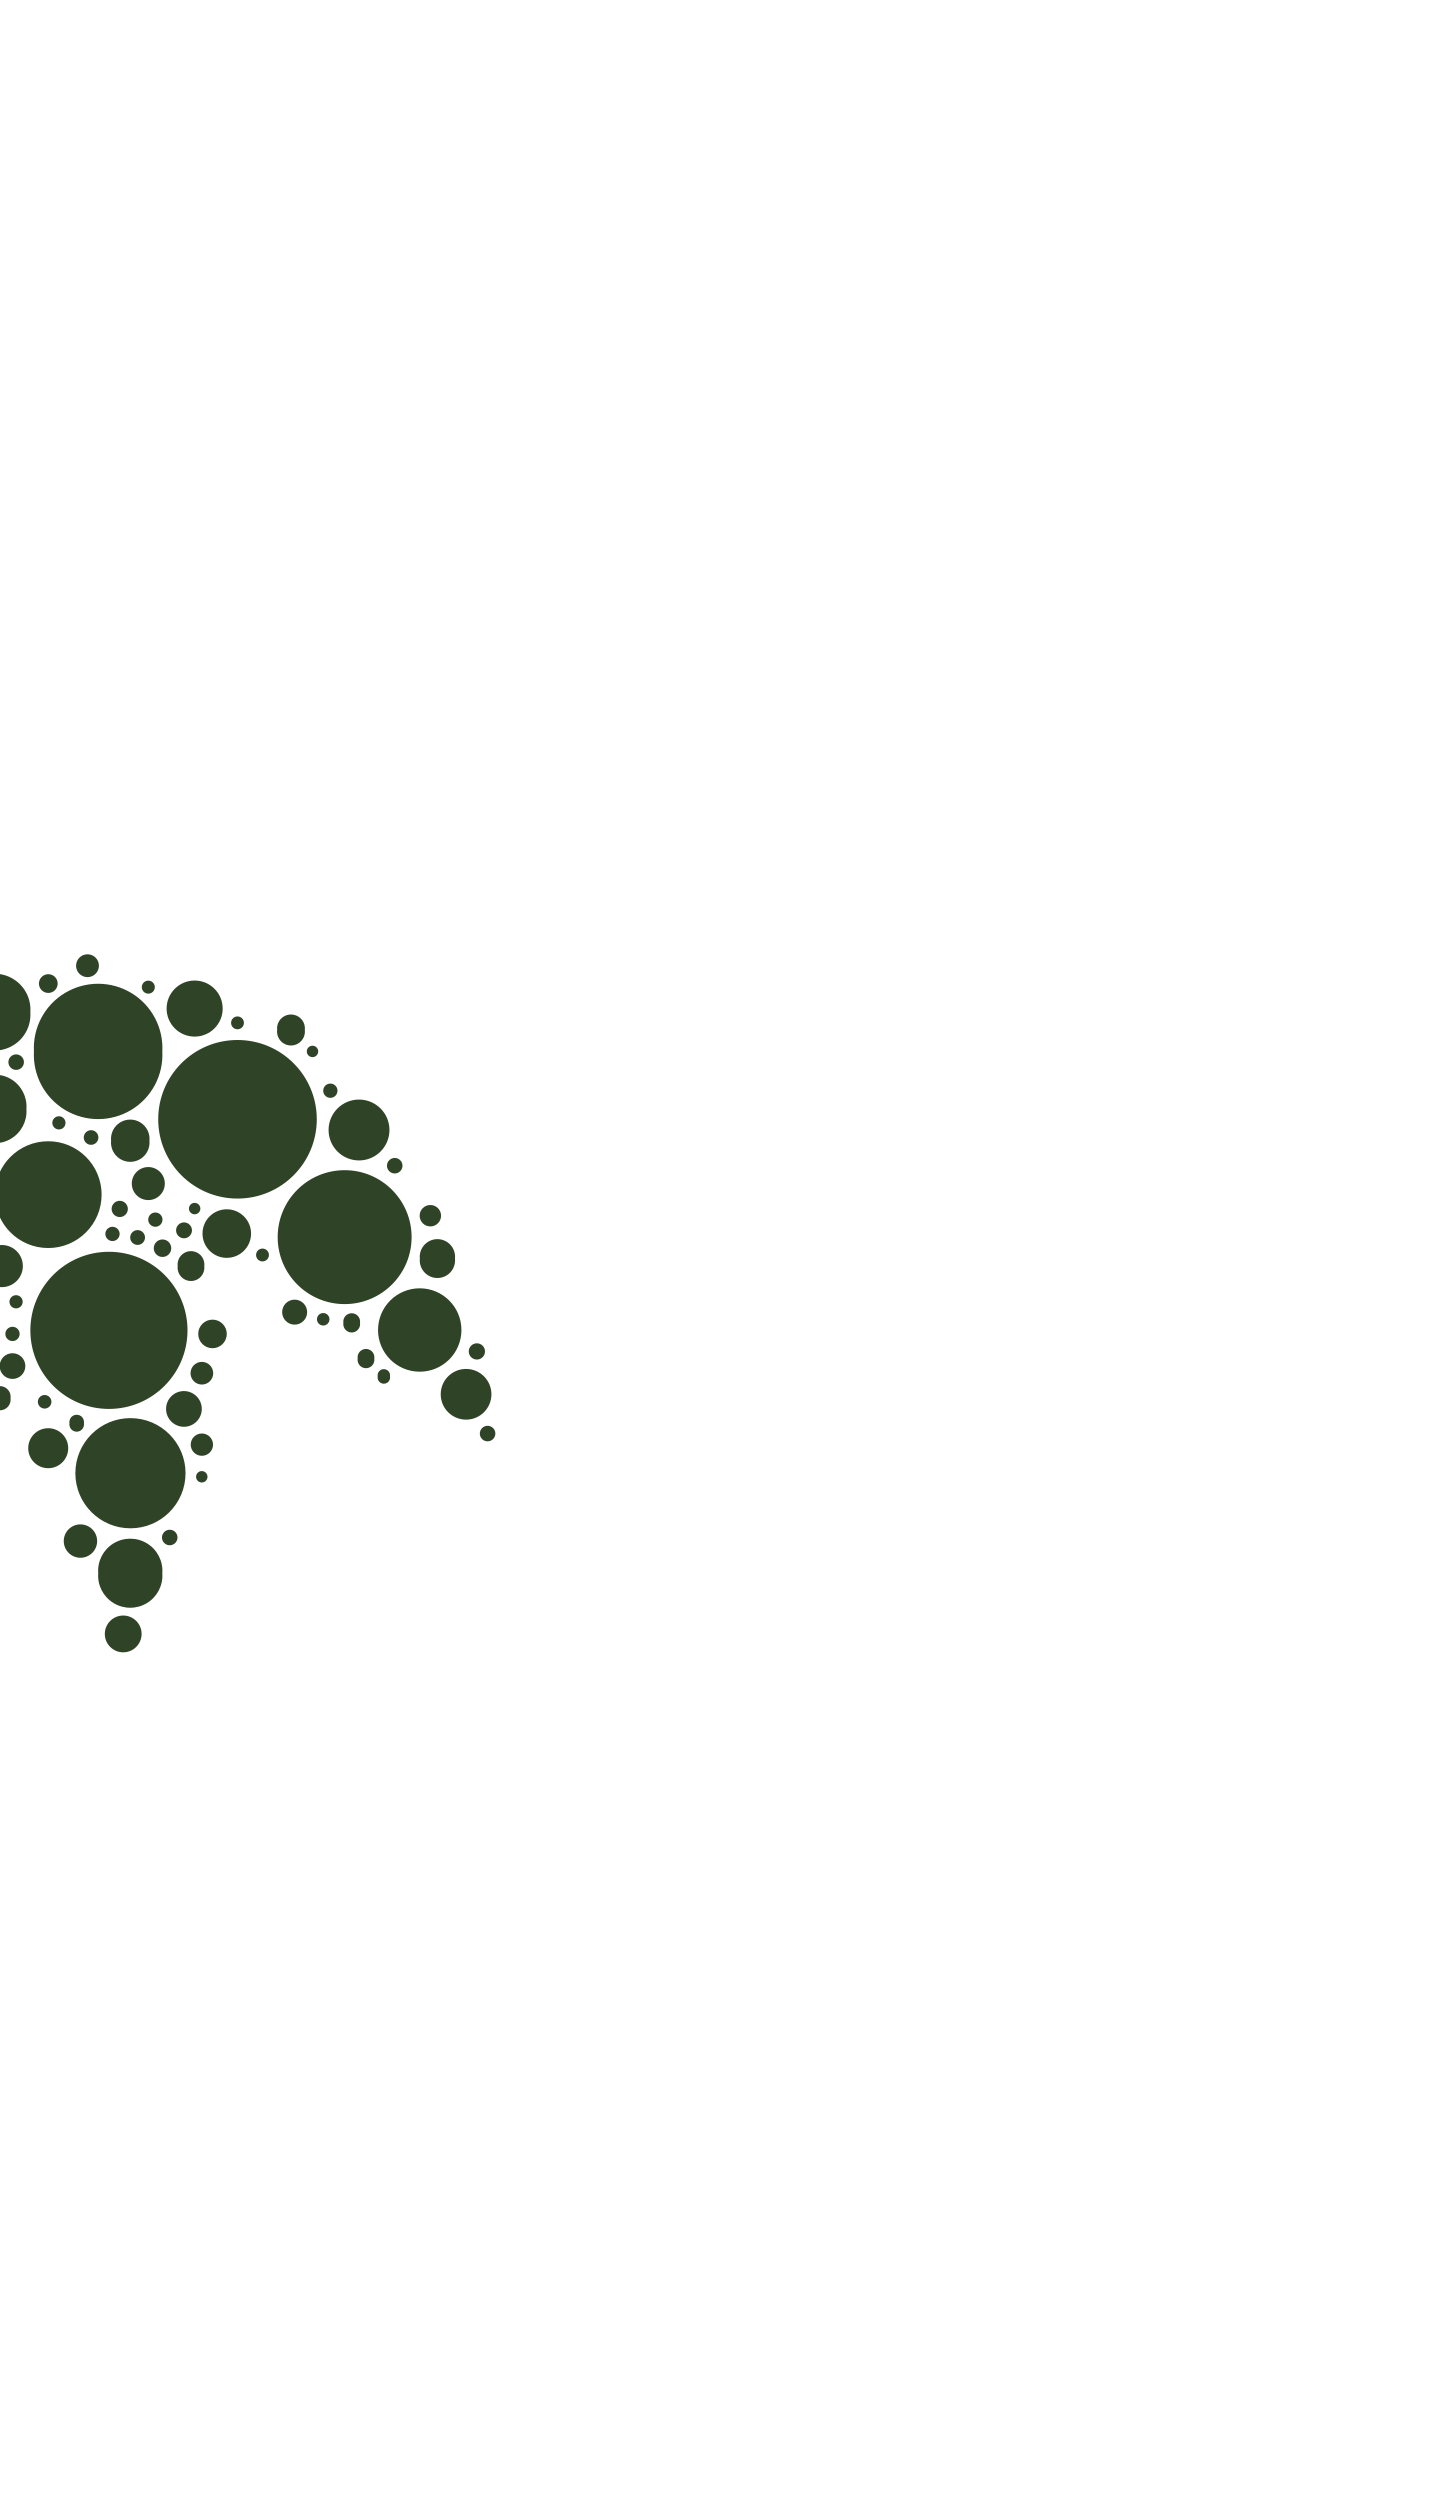
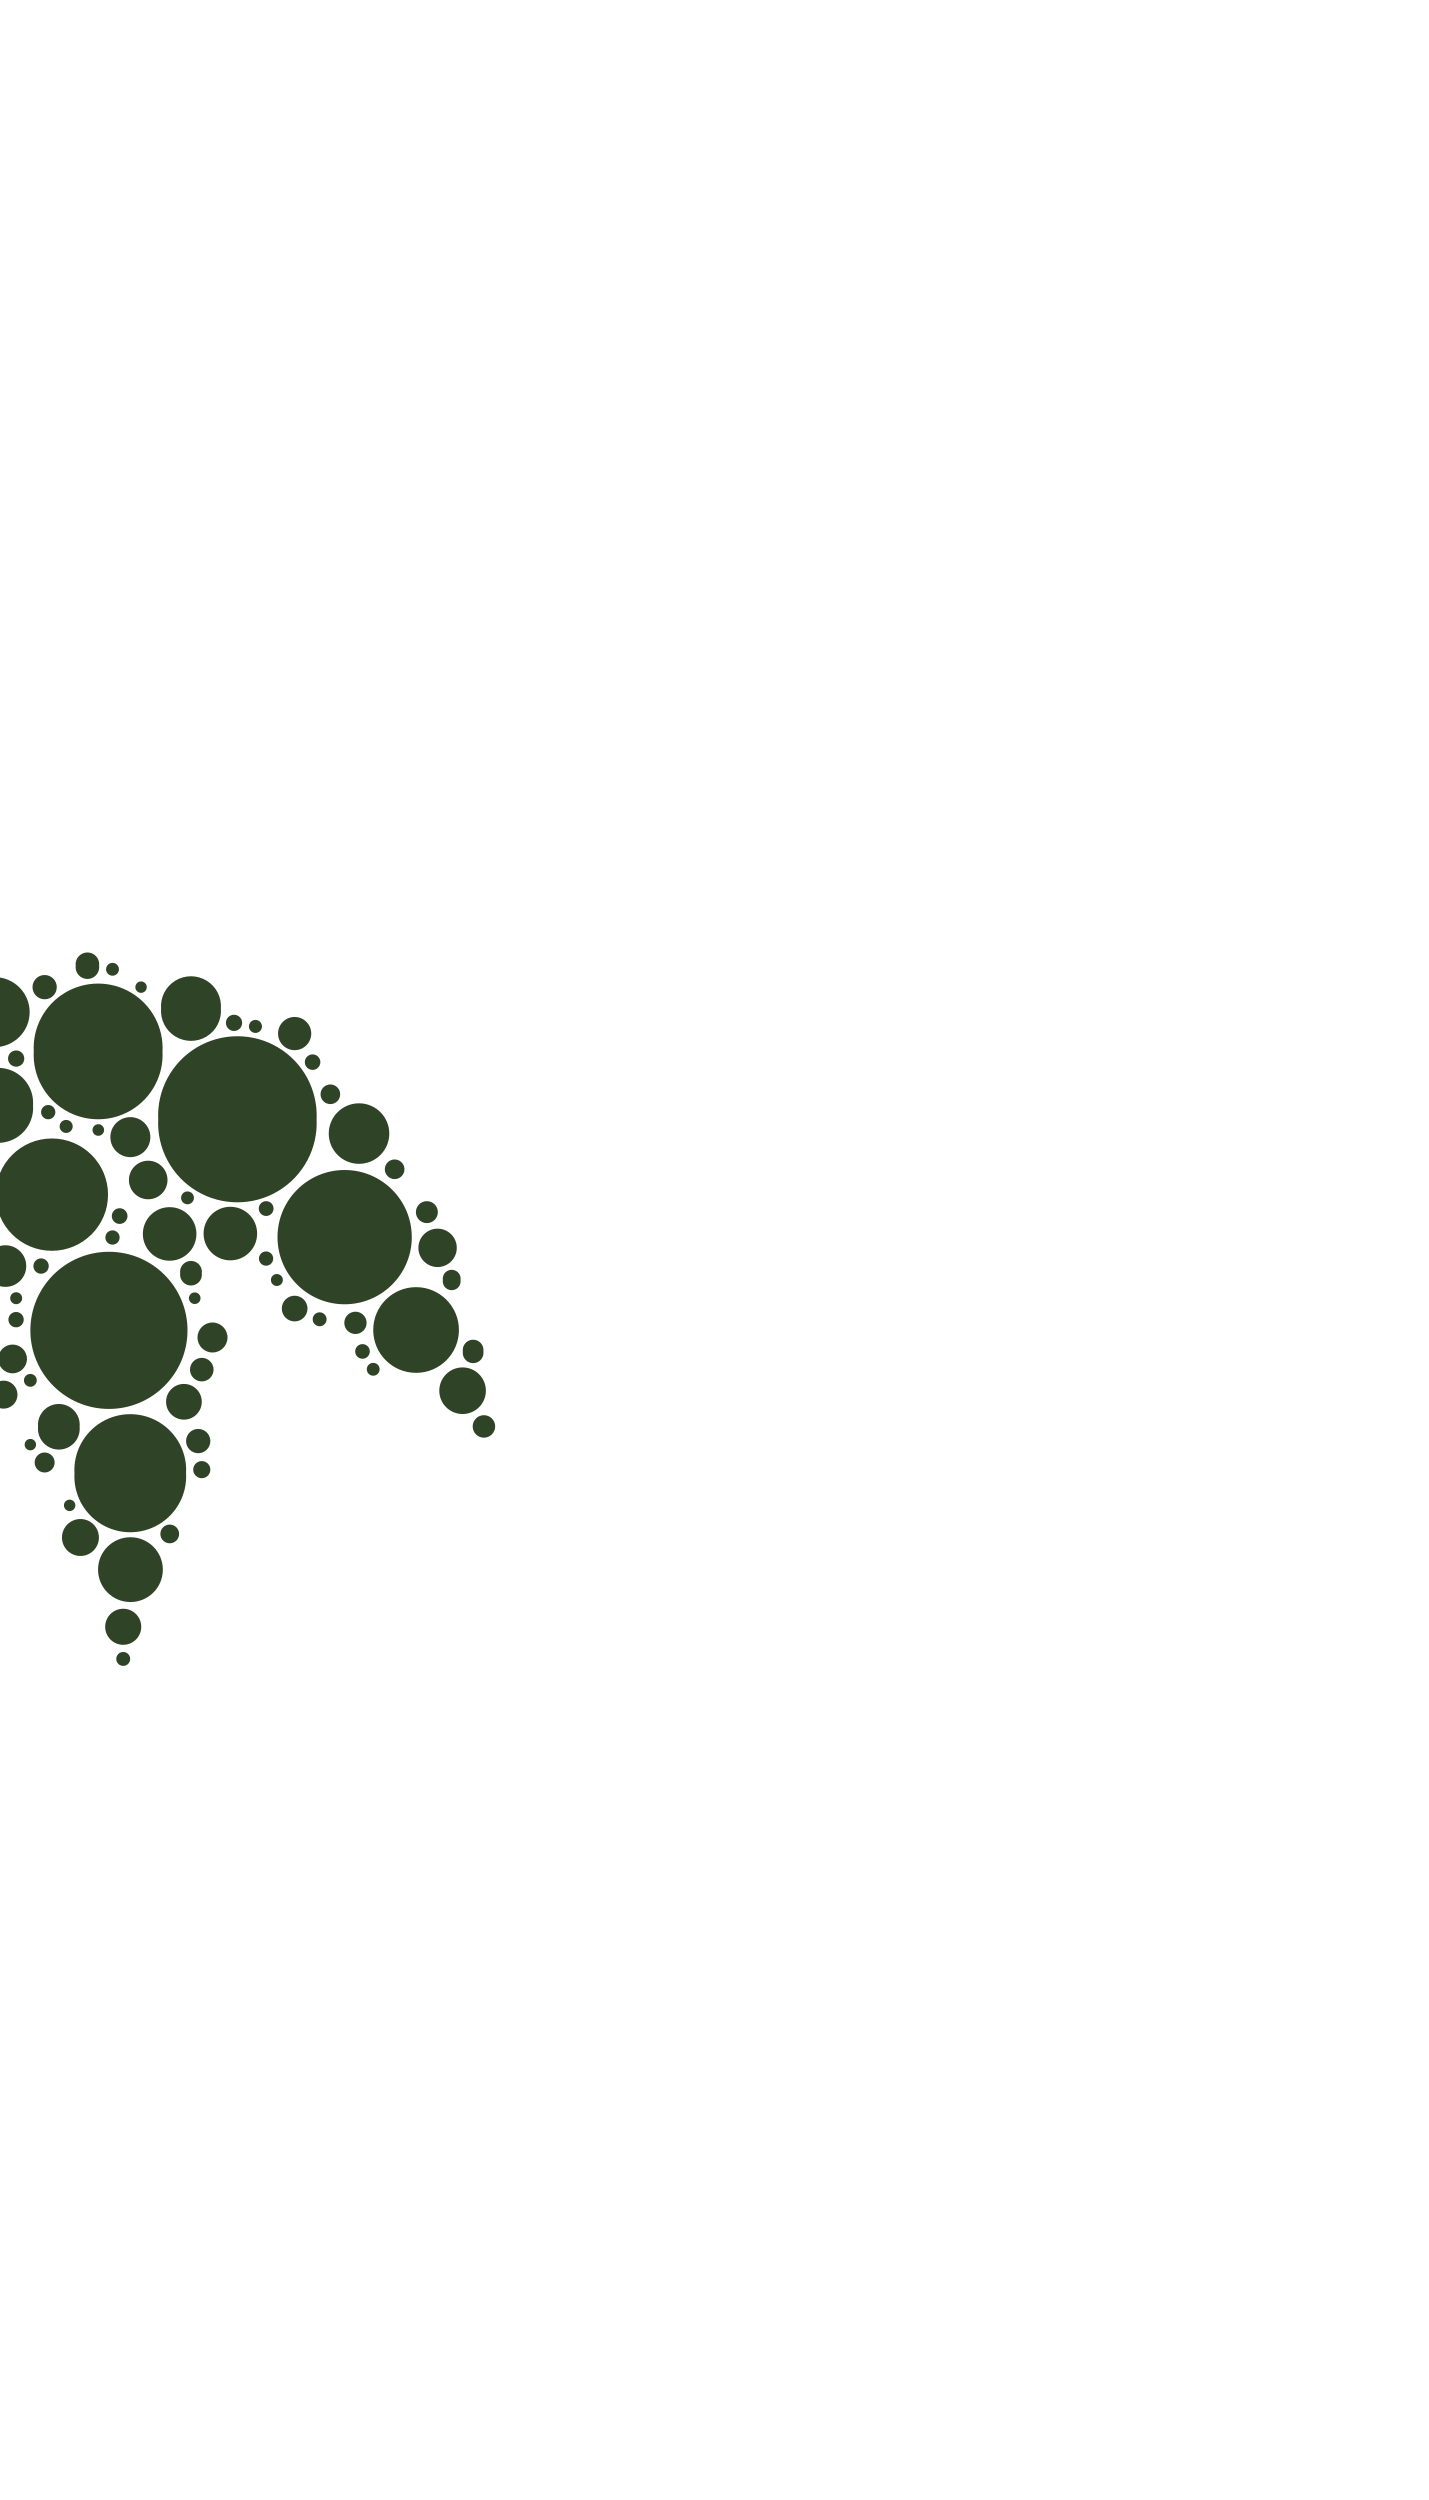
<svg xmlns="http://www.w3.org/2000/svg" viewBox="0 -600 800 1400" width="800" height="1400" aria-hidden="true">
-   <path d="M88.6,26.8a44.4,44.4 0 1,0 88.8,0a44.4,44.4 0 1,0 -88.8,0 M155.5,92.8a37.5,37.5 0 1,0 75.0,0a37.5,37.5 0 1,0 -75.0,0 M19.0,-11.2a36.0,36.0 0 1,0 71.9,0a36.0,36.0 0 1,0 -71.9,0 M211.7,144.8a23.3,23.3 0 1,0 46.7,0a23.3,23.3 0 1,0 -46.7,0 M-23.1,-33.2a20.1,20.1 0 1,0 40.1,0a20.1,20.1 0 1,0 -40.1,0 M184.0,32.8a17.0,17.0 0 1,0 34.1,0a17.0,17.0 0 1,0 -34.1,0 M93.3,-35.2a15.7,15.7 0 1,0 31.4,0a15.7,15.7 0 1,0 -31.4,0 M113.4,90.8a13.6,13.6 0 1,0 27.2,0a13.6,13.6 0 1,0 -27.2,0 M246.8,180.8a14.2,14.2 0 1,0 28.4,0a14.2,14.2 0 1,0 -28.4,0 M62.2,38.8a10.8,10.8 0 1,0 21.5,0a10.8,10.8 0 1,0 -21.5,0 M235.1,104.8a9.9,9.9 0 1,0 19.7,0a9.9,9.9 0 1,0 -19.7,0 M73.8,62.8a9.2,9.2 0 1,0 18.5,0a9.2,9.2 0 1,0 -18.5,0 M155.2,-23.2a7.8,7.8 0 1,0 15.5,0a7.8,7.8 0 1,0 -15.5,0 M42.6,-59.2a6.4,6.4 0 1,0 12.8,0a6.4,6.4 0 1,0 -12.8,0 M235.0,80.8a6.0,6.0 0 1,0 12.0,0a6.0,6.0 0 1,0 -12.0,0 M158.0,134.8a7.0,7.0 0 1,0 14.0,0a7.0,7.0 0 1,0 -14.0,0 M21.8,-49.2a5.2,5.2 0 1,0 10.5,0a5.2,5.2 0 1,0 -10.5,0 M-37.5,-39.2a4.5,4.5 0 1,0 9.1,0a4.5,4.5 0 1,0 -9.1,0 M192.3,140.8a4.7,4.7 0 1,0 9.3,0a4.7,4.7 0 1,0 -9.3,0 M262.5,156.8a4.5,4.5 0 1,0 9.1,0a4.5,4.5 0 1,0 -9.1,0 M200.3,160.8a4.7,4.7 0 1,0 9.3,0a4.7,4.7 0 1,0 -9.3,0 M129.4,-27.2a3.6,3.6 0 1,0 7.2,0a3.6,3.6 0 1,0 -7.2,0 M4.7,-5.2a4.3,4.3 0 1,0 8.7,0a4.3,4.3 0 1,0 -8.7,0 M181.0,10.8a4.0,4.0 0 1,0 8.0,0a4.0,4.0 0 1,0 -8.0,0 M216.7,52.8a4.3,4.3 0 1,0 8.7,0a4.3,4.3 0 1,0 -8.7,0 M143.4,102.8a3.6,3.6 0 1,0 7.2,0a3.6,3.6 0 1,0 -7.2,0 M268.7,202.8a4.3,4.3 0 1,0 8.7,0a4.3,4.3 0 1,0 -8.7,0 M79.4,-47.2a3.6,3.6 0 1,0 7.3,0a3.6,3.6 0 1,0 -7.3,0 M171.8,-11.2a3.2,3.2 0 1,0 6.4,0a3.2,3.2 0 1,0 -6.4,0 M29.3,28.8a3.7,3.7 0 1,0 7.4,0a3.7,3.7 0 1,0 -7.4,0 M105.8,76.8a3.2,3.2 0 1,0 6.4,0a3.2,3.2 0 1,0 -6.4,0 M177.5,138.8a3.5,3.5 0 1,0 7.0,0a3.5,3.5 0 1,0 -7.0,0 M211.5,170.8a3.5,3.5 0 1,0 6.9,0a3.5,3.5 0 1,0 -6.9,0 M17.0,145.0a44.0,44.0 0 1,0 88.0,0a44.0,44.0 0 1,0 -88.0,0 M42.2,225.0a30.8,30.8 0 1,0 61.7,0a30.8,30.8 0 1,0 -61.7,0 M-2.9,69.0a29.9,29.9 0 1,0 59.8,0a29.9,29.9 0 1,0 -59.8,0 M-20.9,21.0a17.9,17.9 0 1,0 35.7,0a17.9,17.9 0 1,0 -35.7,0 M55.0,281.0a18.0,18.0 0 1,0 35.9,0a18.0,18.0 0 1,0 -35.9,0 M-10.8,109.0a11.8,11.8 0 1,0 23.6,0a11.8,11.8 0 1,0 -23.6,0 M15.8,211.0a11.2,11.2 0 1,0 22.4,0a11.2,11.2 0 1,0 -22.4,0 M93.0,189.0a10.0,10.0 0 1,0 20.0,0a10.0,10.0 0 1,0 -20.0,0 M-34.4,-5.0a9.4,9.4 0 1,0 18.8,0a9.4,9.4 0 1,0 -18.8,0 M35.7,263.0a9.3,9.3 0 1,0 18.7,0a9.3,9.3 0 1,0 -18.7,0 M-26.2,51.0a9.2,9.2 0 1,0 18.5,0a9.2,9.2 0 1,0 -18.5,0 M58.7,315.0a10.3,10.3 0 1,0 20.6,0a10.3,10.3 0 1,0 -20.6,0 M111.0,147.0a8.0,8.0 0 1,0 16.0,0a8.0,8.0 0 1,0 -16.0,0 M-0.2,165.0a7.2,7.2 0 1,0 14.4,0a7.2,7.2 0 1,0 -14.4,0 M99.5,109.0a7.5,7.5 0 1,0 14.9,0a7.5,7.5 0 1,0 -14.9,0 M106.7,169.0a6.3,6.3 0 1,0 12.7,0a6.3,6.3 0 1,0 -12.7,0 M106.8,209.0a6.2,6.2 0 1,0 12.5,0a6.2,6.2 0 1,0 -12.5,0 M-40.1,-23.0a5.1,5.1 0 1,0 10.3,0a5.1,5.1 0 1,0 -10.3,0 M3.0,147.0a4.0,4.0 0 1,0 8.0,0a4.0,4.0 0 1,0 -8.0,0 M90.7,261.0a4.3,4.3 0 1,0 8.7,0a4.3,4.3 0 1,0 -8.7,0 M-10.6,89.0a3.6,3.6 0 1,0 7.1,0a3.6,3.6 0 1,0 -7.1,0 M5.3,129.0a3.7,3.7 0 1,0 7.4,0a3.7,3.7 0 1,0 -7.4,0 M21.2,185.0a3.8,3.8 0 1,0 7.6,0a3.8,3.8 0 1,0 -7.6,0 M109.8,227.0a3.2,3.2 0 1,0 6.4,0a3.2,3.2 0 1,0 -6.4,0 M59.0,91.0a4.0,4.0 0 1,0 8.0,0a4.0,4.0 0 1,0 -8.0,0 M72.9,93.0a4.1,4.1 0 1,0 8.3,0a4.1,4.1 0 1,0 -8.3,0 M62.5,77.0a4.5,4.5 0 1,0 9.1,0a4.5,4.5 0 1,0 -9.1,0 M86.1,99.0a4.9,4.9 0 1,0 9.8,0a4.9,4.9 0 1,0 -9.8,0 M38.9,197.0a4.1,4.1 0 1,0 8.1,0a4.1,4.1 0 1,0 -8.1,0 M46.9,37.0a4.1,4.1 0 1,0 8.2,0a4.1,4.1 0 1,0 -8.2,0 M83.0,83.0a4.0,4.0 0 1,0 8.0,0a4.0,4.0 0 1,0 -8.0,0 M98.6,89.0a4.4,4.4 0 1,0 8.9,0a4.4,4.4 0 1,0 -8.9,0 M-94.4,157.0a44.4,44.4 0 1,0 88.8,0a44.4,44.4 0 1,0 -88.8,0 M-130.5,237.0a38.5,38.5 0 1,0 77.0,0a38.5,38.5 0 1,0 -77.0,0 M-160.2,295.0a26.2,26.2 0 1,0 52.4,0a26.2,26.2 0 1,0 -52.4,0 M-75.6,75.0a25.6,25.6 0 1,0 51.2,0a25.6,25.6 0 1,0 -51.2,0 M-57.2,21.0a15.2,15.2 0 1,0 30.4,0a15.2,15.2 0 1,0 -30.4,0 M-126.8,177.0a14.8,14.8 0 1,0 29.5,0a14.8,14.8 0 1,0 -29.5,0 M-48.4,227.0a14.4,14.4 0 1,0 28.7,0a14.4,14.4 0 1,0 -28.7,0 M-172.5,335.0a14.4,14.4 0 1,0 28.9,0a14.4,14.4 0 1,0 -28.9,0 M-99.7,293.0a11.6,11.6 0 1,0 23.3,0a11.6,11.6 0 1,0 -23.3,0 M-93.0,103.0a10.9,10.9 0 1,0 21.8,0a10.9,10.9 0 1,0 -21.8,0 M-56.0,-9.0a8.0,8.0 0 1,0 16.0,0a8.0,8.0 0 1,0 -16.0,0 M-108.6,121.0a8.5,8.5 0 1,0 17.1,0a8.5,8.5 0 1,0 -17.1,0 M-151.8,231.0a7.8,7.8 0 1,0 15.5,0a7.8,7.8 0 1,0 -15.5,0 M-185.8,355.0a7.8,7.8 0 1,0 15.5,0a7.8,7.8 0 1,0 -15.5,0 M-71.0,39.0a7.0,7.0 0 1,0 14.0,0a7.0,7.0 0 1,0 -14.0,0 M-6.0,183.0a6.0,6.0 0 1,0 11.9,0a6.0,6.0 0 1,0 -11.9,0 M-49.5,251.0a5.5,5.5 0 1,0 11.0,0a5.5,5.5 0 1,0 -11.0,0 M-143.7,257.0a5.7,5.7 0 1,0 11.3,0a5.7,5.7 0 1,0 -11.3,0 M-70.9,279.0a4.9,4.9 0 1,0 9.8,0a4.9,4.9 0 1,0 -9.8,0 M-24.6,203.0a4.5,4.5 0 1,0 9.1,0a4.5,4.5 0 1,0 -9.1,0 M-137.5,333.0a5.5,5.5 0 1,0 11.0,0a5.5,5.5 0 1,0 -11.0,0 M-82.4,51.0a4.3,4.3 0 1,0 8.7,0a4.3,4.3 0 1,0 -8.7,0 M-107.8,153.0a3.8,3.8 0 1,0 7.5,0a3.8,3.8 0 1,0 -7.5,0 M-105.6,311.0a3.6,3.6 0 1,0 7.2,0a3.6,3.6 0 1,0 -7.2,0 M-34.5,105.0a4.5,4.5 0 1,0 8.9,0a4.5,4.5 0 1,0 -8.9,0 M-18.7,71.0a4.6,4.6 0 1,0 9.2,0a4.6,4.6 0 1,0 -9.2,0" fill="#2f4426" />
+   <path d="M88.6,26.8a44.4,44.4 0 1,0 88.7,0a44.4,44.4 0 1,0 -88.7,0 M155.4,92.8a37.6,37.6 0 1,0 75.2,0a37.6,37.6 0 1,0 -75.2,0 M18.9,-11.2a36.1,36.1 0 1,0 72.1,0a36.1,36.1 0 1,0 -72.1,0 M209.0,144.8a24.0,24.0 0 1,0 48.0,0a24.0,24.0 0 1,0 -48.0,0 M-22.6,-33.2a19.6,19.6 0 1,0 39.2,0a19.6,19.6 0 1,0 -39.2,0 M90.2,-35.2a16.8,16.8 0 1,0 33.5,0a16.8,16.8 0 1,0 -33.5,0 M184.1,34.8a16.9,16.9 0 1,0 33.9,0a16.9,16.9 0 1,0 -33.9,0 M114.0,90.8a15.0,15.0 0 1,0 30.0,0a15.0,15.0 0 1,0 -30.0,0 M246.0,178.8a13.0,13.0 0 1,0 26.1,0a13.0,13.0 0 1,0 -26.1,0 M61.8,36.8a11.2,11.2 0 1,0 22.4,0a11.2,11.2 0 1,0 -22.4,0 M72.2,60.8a10.8,10.8 0 1,0 21.6,0a10.8,10.8 0 1,0 -21.6,0 M234.3,98.8a10.7,10.7 0 1,0 21.5,0a10.7,10.7 0 1,0 -21.5,0 M155.7,-21.2a9.3,9.3 0 1,0 18.6,0a9.3,9.3 0 1,0 -18.6,0 M157.8,132.8a7.2,7.2 0 1,0 14.4,0a7.2,7.2 0 1,0 -14.4,0 M42.4,-59.2a6.6,6.6 0 1,0 13.1,0a6.6,6.6 0 1,0 -13.1,0 M18.2,-47.2a6.8,6.8 0 1,0 13.6,0a6.8,6.8 0 1,0 -13.6,0 M192.8,140.8a6.2,6.2 0 1,0 12.5,0a6.2,6.2 0 1,0 -12.5,0 M259.2,156.8a5.8,5.8 0 1,0 11.5,0a5.8,5.8 0 1,0 -11.5,0 M264.7,198.8a6.3,6.3 0 1,0 12.6,0a6.3,6.3 0 1,0 -12.6,0 M-36.1,-39.2a5.1,5.1 0 1,0 10.1,0a5.1,5.1 0 1,0 -10.1,0 M232.9,78.8a6.1,6.1 0 1,0 12.3,0a6.1,6.1 0 1,0 -12.3,0 M248.0,116.8a5.0,5.0 0 1,0 9.9,0a5.0,5.0 0 1,0 -9.9,0 M126.5,-27.2a4.5,4.5 0 1,0 9.1,0a4.5,4.5 0 1,0 -9.1,0 M4.5,-7.2a4.5,4.5 0 1,0 9.1,0a4.5,4.5 0 1,0 -9.1,0 M179.5,12.8a5.5,5.5 0 1,0 11.0,0a5.5,5.5 0 1,0 -11.0,0 M215.5,54.8a5.5,5.5 0 1,0 11.0,0a5.5,5.5 0 1,0 -11.0,0 M59.4,-57.2a3.6,3.6 0 1,0 7.2,0a3.6,3.6 0 1,0 -7.2,0 M170.7,-5.2a4.3,4.3 0 1,0 8.7,0a4.3,4.3 0 1,0 -8.7,0 M23.0,22.8a4.0,4.0 0 1,0 8.0,0a4.0,4.0 0 1,0 -8.0,0 M101.4,70.8a3.6,3.6 0 1,0 7.2,0a3.6,3.6 0 1,0 -7.2,0 M145.0,104.8a4.0,4.0 0 1,0 8.0,0a4.0,4.0 0 1,0 -8.0,0 M198.9,156.8a4.1,4.1 0 1,0 8.2,0a4.1,4.1 0 1,0 -8.2,0 M205.4,166.8a3.6,3.6 0 1,0 7.2,0a3.6,3.6 0 1,0 -7.2,0 M75.8,-47.2a3.2,3.2 0 1,0 6.4,0a3.2,3.2 0 1,0 -6.4,0 M139.4,-25.2a3.6,3.6 0 1,0 7.3,0a3.6,3.6 0 1,0 -7.3,0 M33.4,30.8a3.6,3.6 0 1,0 7.3,0a3.6,3.6 0 1,0 -7.3,0 M51.8,32.8a3.2,3.2 0 1,0 6.5,0a3.2,3.2 0 1,0 -6.5,0 M151.7,116.8a3.3,3.3 0 1,0 6.7,0a3.3,3.3 0 1,0 -6.7,0 M175.1,138.8a3.9,3.9 0 1,0 7.8,0a3.9,3.9 0 1,0 -7.8,0 M144.9,76.8a4.1,4.1 0 1,0 8.3,0a4.1,4.1 0 1,0 -8.3,0 M17.0,145.0a44.0,44.0 0 1,0 88.0,0a44.0,44.0 0 1,0 -88.0,0 M-2.4,69.0a31.4,31.4 0 1,0 62.9,0a31.4,31.4 0 1,0 -62.9,0 M41.7,225.0a31.3,31.3 0 1,0 62.5,0a31.3,31.3 0 1,0 -62.5,0 M-20.6,19.0a19.6,19.6 0 1,0 39.1,0a19.6,19.6 0 1,0 -39.1,0 M54.9,279.0a18.1,18.1 0 1,0 36.3,0a18.1,18.1 0 1,0 -36.3,0 M80.0,91.0a15.0,15.0 0 1,0 30.0,0a15.0,15.0 0 1,0 -30.0,0 M-8.6,109.0a11.6,11.6 0 1,0 23.3,0a11.6,11.6 0 1,0 -23.3,0 M21.3,199.0a11.7,11.7 0 1,0 23.3,0a11.7,11.7 0 1,0 -23.3,0 M-35.7,-7.0a10.7,10.7 0 1,0 21.3,0a10.7,10.7 0 1,0 -21.3,0 M-25.1,51.0a10.1,10.1 0 1,0 20.2,0a10.1,10.1 0 1,0 -20.2,0 M34.7,261.0a10.3,10.3 0 1,0 20.7,0a10.3,10.3 0 1,0 -20.7,0 M58.9,311.0a10.1,10.1 0 1,0 20.2,0a10.1,10.1 0 1,0 -20.2,0 M93.0,185.0a10.0,10.0 0 1,0 20.0,0a10.0,10.0 0 1,0 -20.0,0 M110.6,149.0a8.4,8.4 0 1,0 16.8,0a8.4,8.4 0 1,0 -16.8,0 M-1.0,161.0a8.0,8.0 0 1,0 16.1,0a8.0,8.0 0 1,0 -16.1,0 M106.4,167.0a6.6,6.6 0 1,0 13.2,0a6.6,6.6 0 1,0 -13.2,0 M104.2,207.0a6.8,6.8 0 1,0 13.6,0a6.8,6.8 0 1,0 -13.6,0 M100.9,113.0a6.1,6.1 0 1,0 12.1,0a6.1,6.1 0 1,0 -12.1,0 M19.4,219.0a5.6,5.6 0 1,0 11.2,0a5.6,5.6 0 1,0 -11.2,0 M-40.7,-25.0a5.7,5.7 0 1,0 11.5,0a5.7,5.7 0 1,0 -11.5,0 M108.2,223.0a4.8,4.8 0 1,0 9.6,0a4.8,4.8 0 1,0 -9.6,0 M89.8,259.0a5.2,5.2 0 1,0 10.5,0a5.2,5.2 0 1,0 -10.5,0 M4.7,139.0a4.3,4.3 0 1,0 8.6,0a4.3,4.3 0 1,0 -8.6,0 M13.4,173.0a3.6,3.6 0 1,0 7.2,0a3.6,3.6 0 1,0 -7.2,0 M65.1,329.0a3.9,3.9 0 1,0 7.8,0a3.9,3.9 0 1,0 -7.8,0 M-26.4,35.0a3.4,3.4 0 1,0 6.7,0a3.4,3.4 0 1,0 -6.7,0 M-10.9,87.0a3.9,3.9 0 1,0 7.8,0a3.9,3.9 0 1,0 -7.8,0 M5.7,127.0a3.3,3.3 0 1,0 6.7,0a3.3,3.3 0 1,0 -6.7,0 M105.8,127.0a3.2,3.2 0 1,0 6.5,0a3.2,3.2 0 1,0 -6.5,0 M13.8,209.0a3.2,3.2 0 1,0 6.4,0a3.2,3.2 0 1,0 -6.4,0 M35.8,243.0a3.2,3.2 0 1,0 6.4,0a3.2,3.2 0 1,0 -6.4,0 M59.0,93.0a4.0,4.0 0 1,0 8.0,0a4.0,4.0 0 1,0 -8.0,0 M62.6,81.0a4.4,4.4 0 1,0 8.8,0a4.4,4.4 0 1,0 -8.8,0 M18.7,109.0a4.3,4.3 0 1,0 8.6,0a4.3,4.3 0 1,0 -8.6,0 M-94.7,159.0a44.6,44.6 0 1,0 89.3,0a44.6,44.6 0 1,0 -89.3,0 M-130.9,237.0a38.9,38.9 0 1,0 77.8,0a38.9,38.9 0 1,0 -77.8,0 M-74.8,81.0a28.8,28.8 0 1,0 57.6,0a28.8,28.8 0 1,0 -57.6,0 M-158.8,295.0a26.7,26.7 0 1,0 53.5,0a26.7,26.7 0 1,0 -53.5,0 M-57.5,21.0a15.5,15.5 0 1,0 30.9,0a15.5,15.5 0 1,0 -30.9,0 M-126.9,177.0a14.9,14.9 0 1,0 29.8,0a14.9,14.9 0 1,0 -29.8,0 M-50.9,223.0a14.8,14.8 0 1,0 29.7,0a14.8,14.8 0 1,0 -29.7,0 M-173.1,335.0a15.0,15.0 0 1,0 30.0,0a15.0,15.0 0 1,0 -30.0,0 M-101.3,293.0a13.3,13.3 0 1,0 26.5,0a13.3,13.3 0 1,0 -26.5,0 M-104.1,115.0a12.1,12.1 0 1,0 24.2,0a12.1,12.1 0 1,0 -24.2,0 M-56.4,-7.0a8.4,8.4 0 1,0 16.7,0a8.4,8.4 0 1,0 -16.7,0 M-70.9,41.0a8.8,8.8 0 1,0 17.7,0a8.8,8.8 0 1,0 -17.7,0 M-149.8,229.0a7.8,7.8 0 1,0 15.5,0a7.8,7.8 0 1,0 -15.5,0 M-82.9,55.0a6.9,6.9 0 1,0 13.8,0a6.9,6.9 0 1,0 -13.8,0 M-5.9,181.0a7.8,7.8 0 1,0 15.7,0a7.8,7.8 0 1,0 -15.7,0 M-50.6,249.0a6.6,6.6 0 1,0 13.2,0a6.6,6.6 0 1,0 -13.2,0 M-183.9,355.0a7.9,7.9 0 1,0 15.8,0a7.9,7.9 0 1,0 -15.8,0 M-87.9,95.0a5.8,5.8 0 1,0 11.7,0a5.8,5.8 0 1,0 -11.7,0 M-143.8,259.0a5.8,5.8 0 1,0 11.5,0a5.8,5.8 0 1,0 -11.5,0 M-74.1,281.0a6.1,6.1 0 1,0 12.1,0a6.1,6.1 0 1,0 -12.1,0 M-139.1,333.0a5.1,5.1 0 1,0 10.1,0a5.1,5.1 0 1,0 -10.1,0 M-102.8,135.0a4.8,4.8 0 1,0 9.6,0a4.8,4.8 0 1,0 -9.6,0 M-108.6,155.0a4.5,4.5 0 1,0 9.1,0a4.5,4.5 0 1,0 -9.1,0 M-24.7,203.0a4.6,4.6 0 1,0 9.3,0a4.6,4.6 0 1,0 -9.3,0 M-11.8,193.0a3.8,3.8 0 1,0 7.6,0a3.8,3.8 0 1,0 -7.6,0 M-146.3,245.0a4.2,4.2 0 1,0 8.5,0a4.2,4.2 0 1,0 -8.5,0 M-34.0,245.0a4.0,4.0 0 1,0 7.9,0a4.0,4.0 0 1,0 -7.9,0 M-51.5,-23.0a3.5,3.5 0 1,0 6.9,0a3.5,3.5 0 1,0 -6.9,0 M-83.3,69.0a3.3,3.3 0 1,0 6.5,0a3.3,3.3 0 1,0 -6.5,0 M-123.9,199.0a3.9,3.9 0 1,0 7.8,0a3.9,3.9 0 1,0 -7.8,0 M-169.8,289.0a3.8,3.8 0 1,0 7.6,0a3.8,3.8 0 1,0 -7.6,0 M-165.3,311.0a3.3,3.3 0 1,0 6.5,0a3.3,3.3 0 1,0 -6.5,0 M-103.9,311.0a3.9,3.9 0 1,0 7.8,0a3.9,3.9 0 1,0 -7.8,0 M-28.4,111.0a4.4,4.4 0 1,0 8.8,0a4.4,4.4 0 1,0 -8.8,0 M-36.8,43.0a4.7,4.7 0 1,0 9.4,0a4.7,4.7 0 1,0 -9.4,0 M-18.2,119.0a4.1,4.1 0 1,0 8.2,0a4.1,4.1 0 1,0 -8.2,0 M-74.1,109.0a4.1,4.1 0 1,0 8.2,0a4.1,4.1 0 1,0 -8.2,0 M-10.7,129.0a4.6,4.6 0 1,0 9.3,0a4.6,4.6 0 1,0 -9.3,0" fill="#2f4426" />
</svg>
